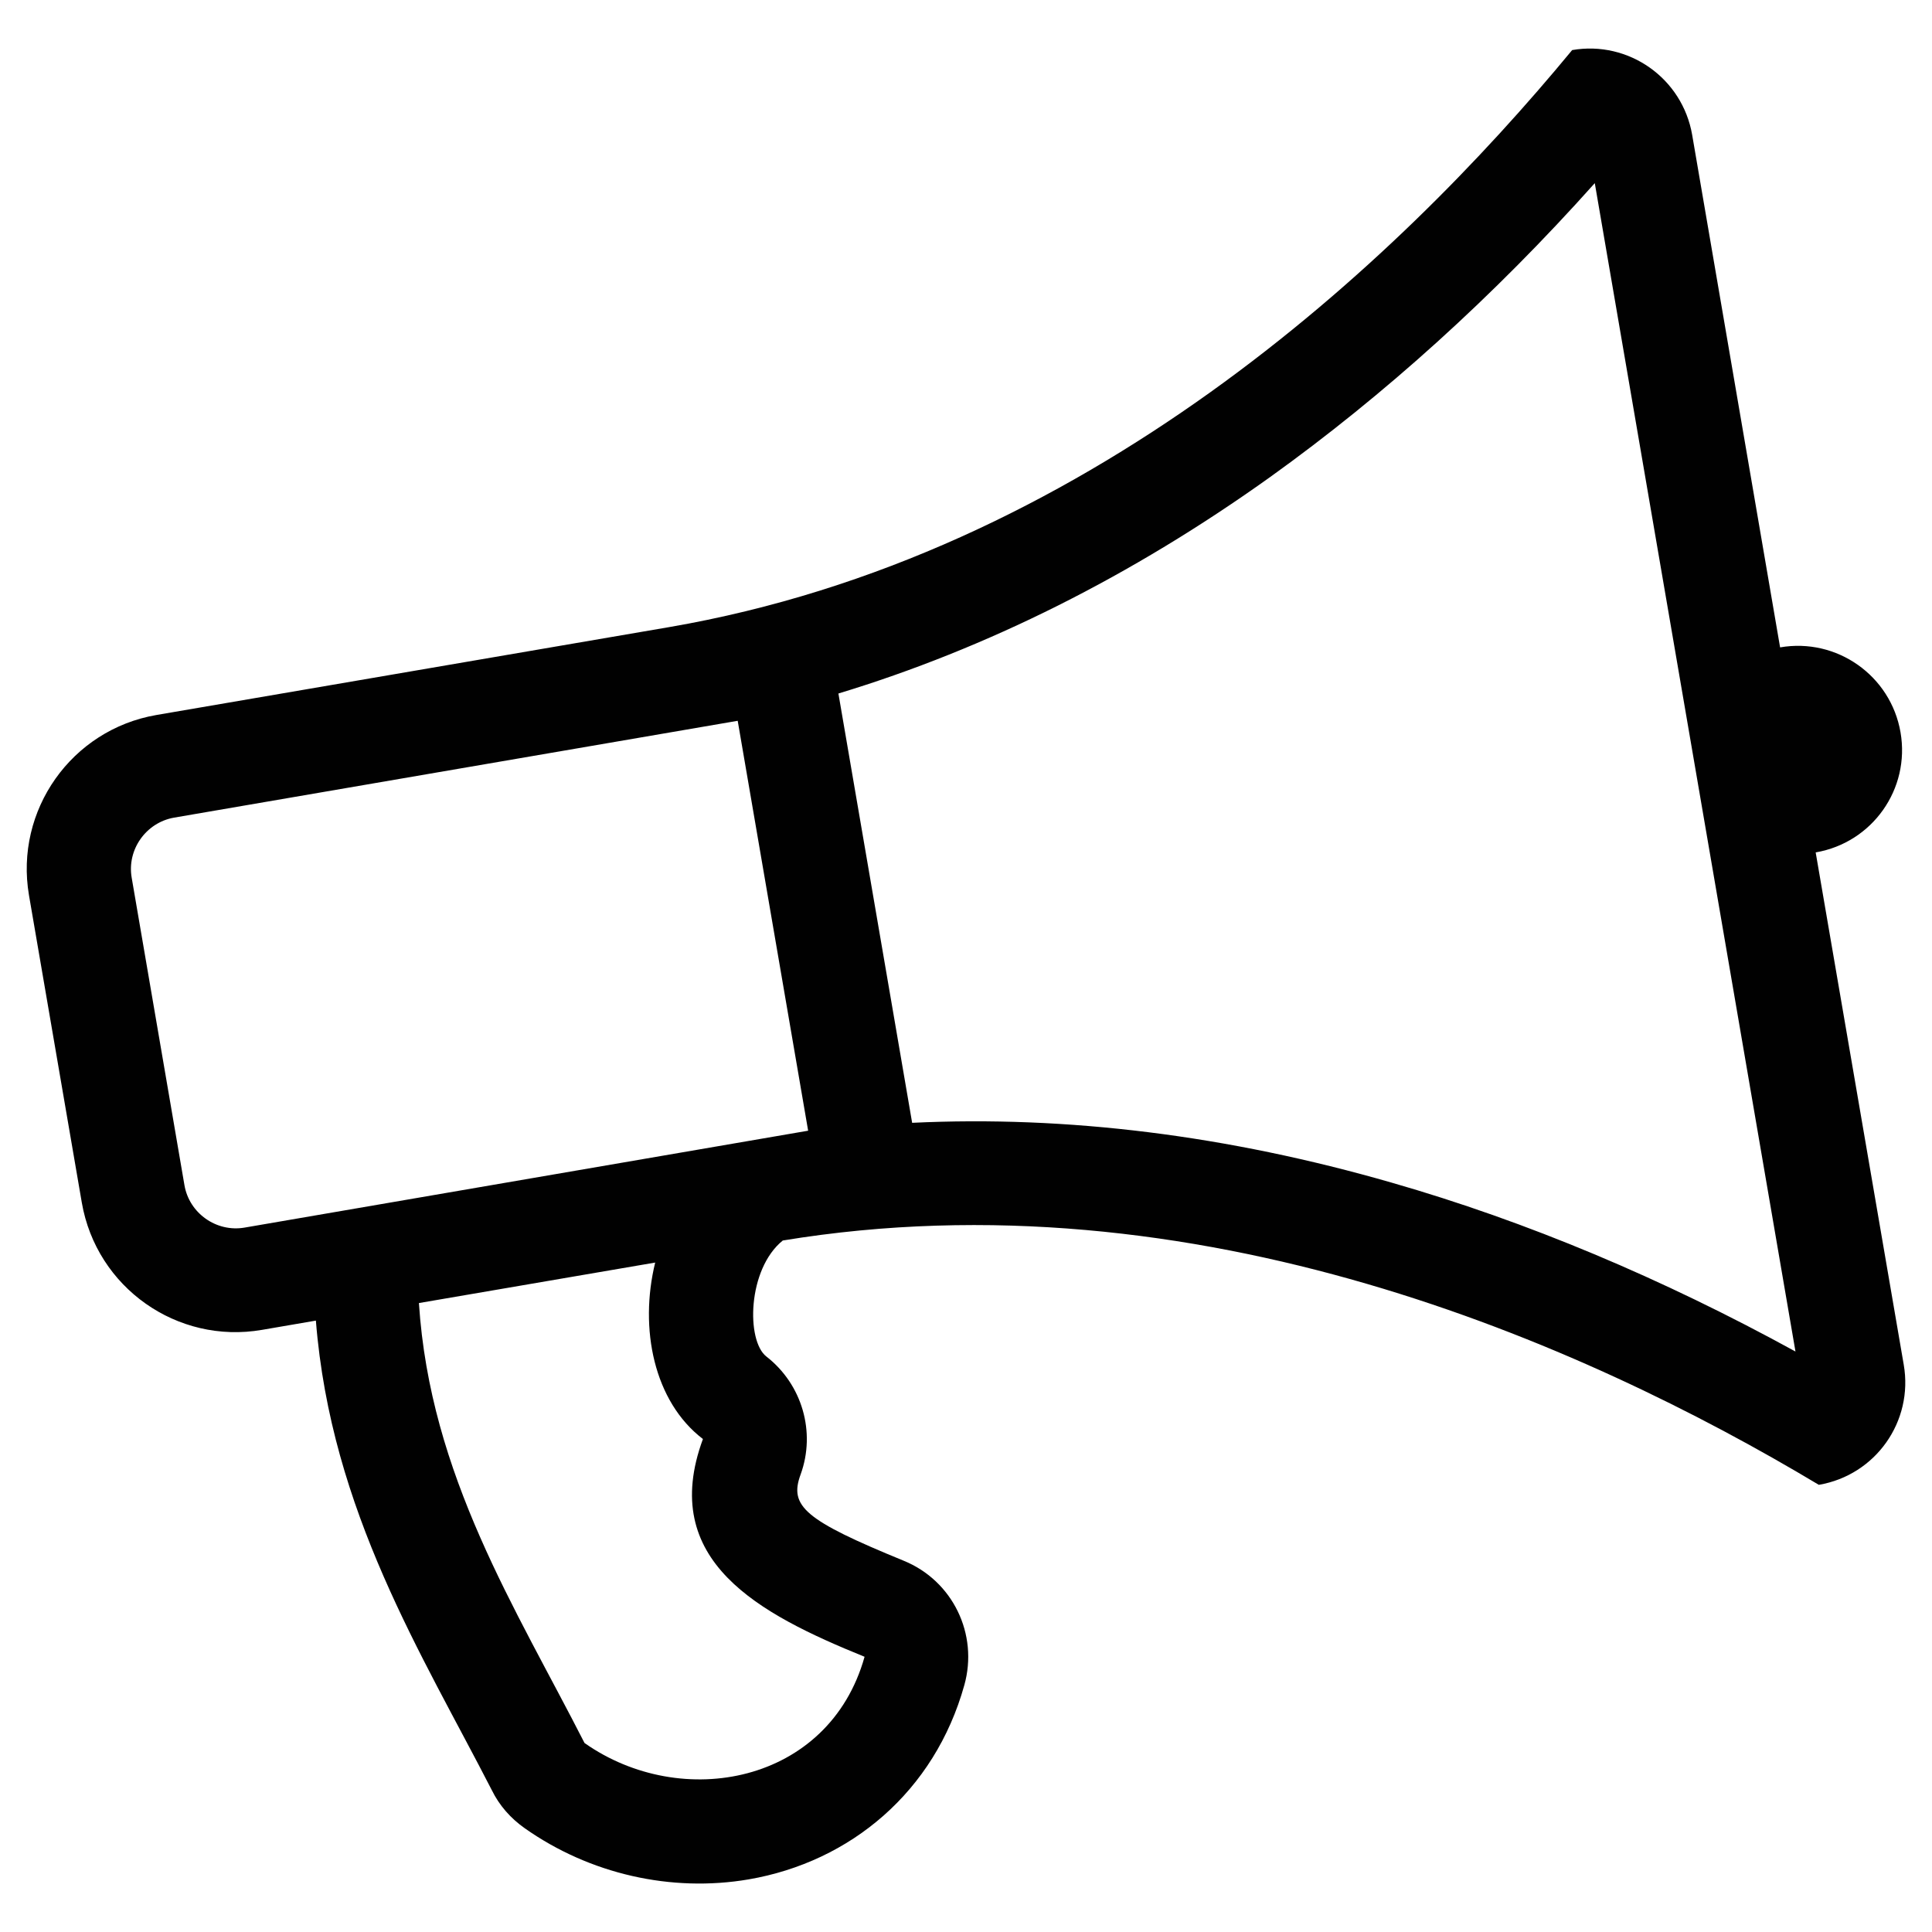
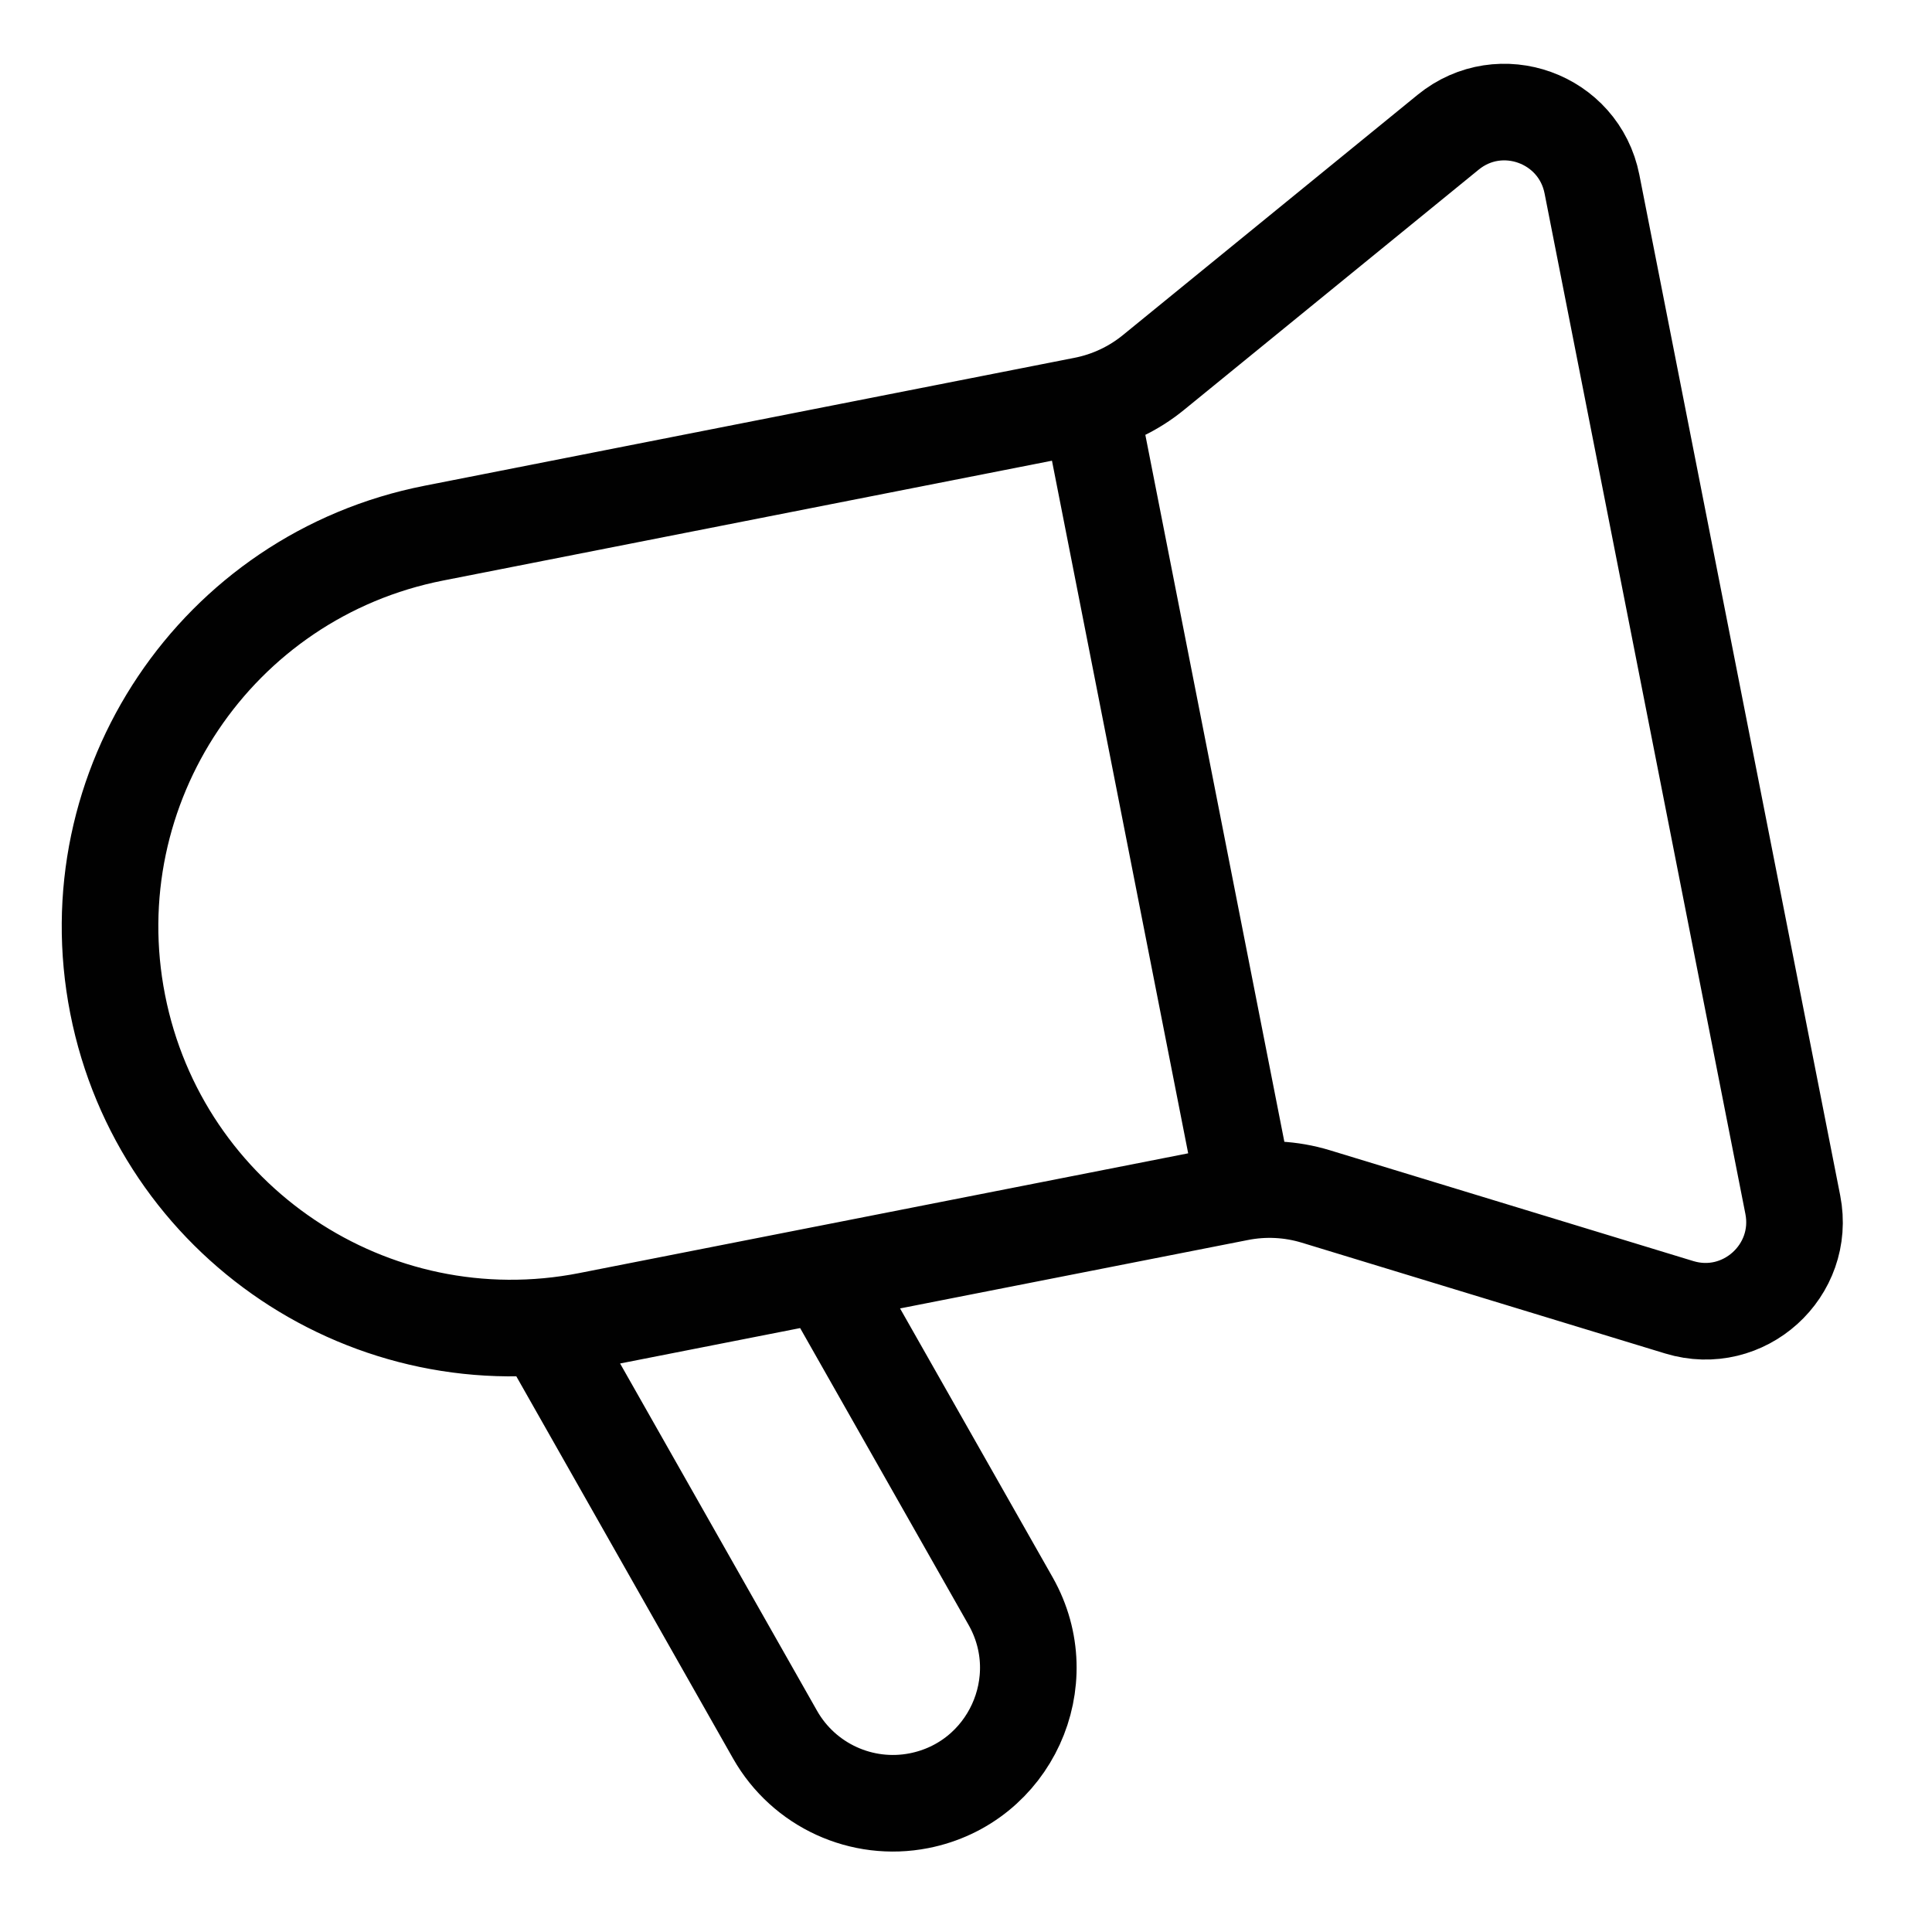
- <svg xmlns="http://www.w3.org/2000/svg" width="24" height="24" viewBox="0 0 24 24" fill="none">
-   <path fill="#010101" d="M22.113,8.042l-1.092-6.365C20.9,0.972,20.232,0.501,19.53,0.622c-2.204,2.671-6.05,6.28-11.222,7.169  L1.943,8.882C0.888,9.064,0.18,10.066,0.36,11.121l0.656,3.817c0.182,1.056,1.184,1.764,2.239,1.582l0.669-0.115  c0.188,2.37,1.326,4.157,2.186,5.834c0.093,0.19,0.234,0.349,0.407,0.471c0.807,0.57,1.822,0.801,2.785,0.636  c1.264-0.218,2.308-1.09,2.677-2.412c0.178-0.634-0.144-1.298-0.753-1.546c-1.23-0.504-1.427-0.677-1.28-1.073  c0.19-0.524,0.02-1.117-0.426-1.464c-0.251-0.195-0.237-1.084,0.204-1.441c5.133-0.844,9.918,1.266,12.87,3.035  c0.705-0.12,1.177-0.787,1.055-1.492l-1.094-6.364c0.704-0.121,1.176-0.787,1.054-1.492C23.487,8.392,22.817,7.92,22.113,8.042z   M10.74,20.581c-0.442,1.578-2.273,1.921-3.479,1.071c-0.854-1.675-1.918-3.321-2.057-5.465l2.935-0.503  c-0.201,0.82-0.016,1.727,0.593,2.192C8.174,19.391,9.43,20.049,10.74,20.581z M2.291,14.721l-0.655-3.817  c-0.061-0.35,0.178-0.686,0.526-0.747l7.002-1.203l0.875,5.092L3.036,15.25C2.687,15.309,2.35,15.071,2.291,14.721z M22.304,16.789  c-1.655-0.908-3.338-1.616-5.017-2.098c-2.038-0.587-4.033-0.835-5.956-0.743l-0.916-5.333c1.841-0.558,3.641-1.457,5.366-2.691  c1.418-1.018,2.772-2.241,4.03-3.649L22.304,16.789z" />
+ <svg xmlns="http://www.w3.org/2000/svg" width="20" height="20" viewBox="0 0 20 20" fill="none">
+   <g id="Frame 1000009392">
+     <path id="Vector" d="M11.284 4.182L12.887 12.333M6.095 13.669L12.822 12.346C13.088 12.293 13.363 12.307 13.622 12.386L17.384 13.533C18.051 13.736 18.693 13.155 18.559 12.471L16.48 1.906C16.345 1.222 15.531 0.928 14.991 1.369L11.943 3.854C11.733 4.026 11.484 4.143 11.218 4.195L4.491 5.519C2.241 5.961 0.775 8.145 1.218 10.396C1.661 12.647 3.844 14.112 6.095 13.669ZM5.642 13.758L8.024 17.958C8.322 18.482 8.922 18.757 9.513 18.641C10.452 18.456 10.933 17.407 10.462 16.575L8.54 13.188L5.642 13.758Z" stroke="#010101" fill="#00000000" stroke-linecap="round" stroke-linejoin="round" />
+   </g>
</svg>
